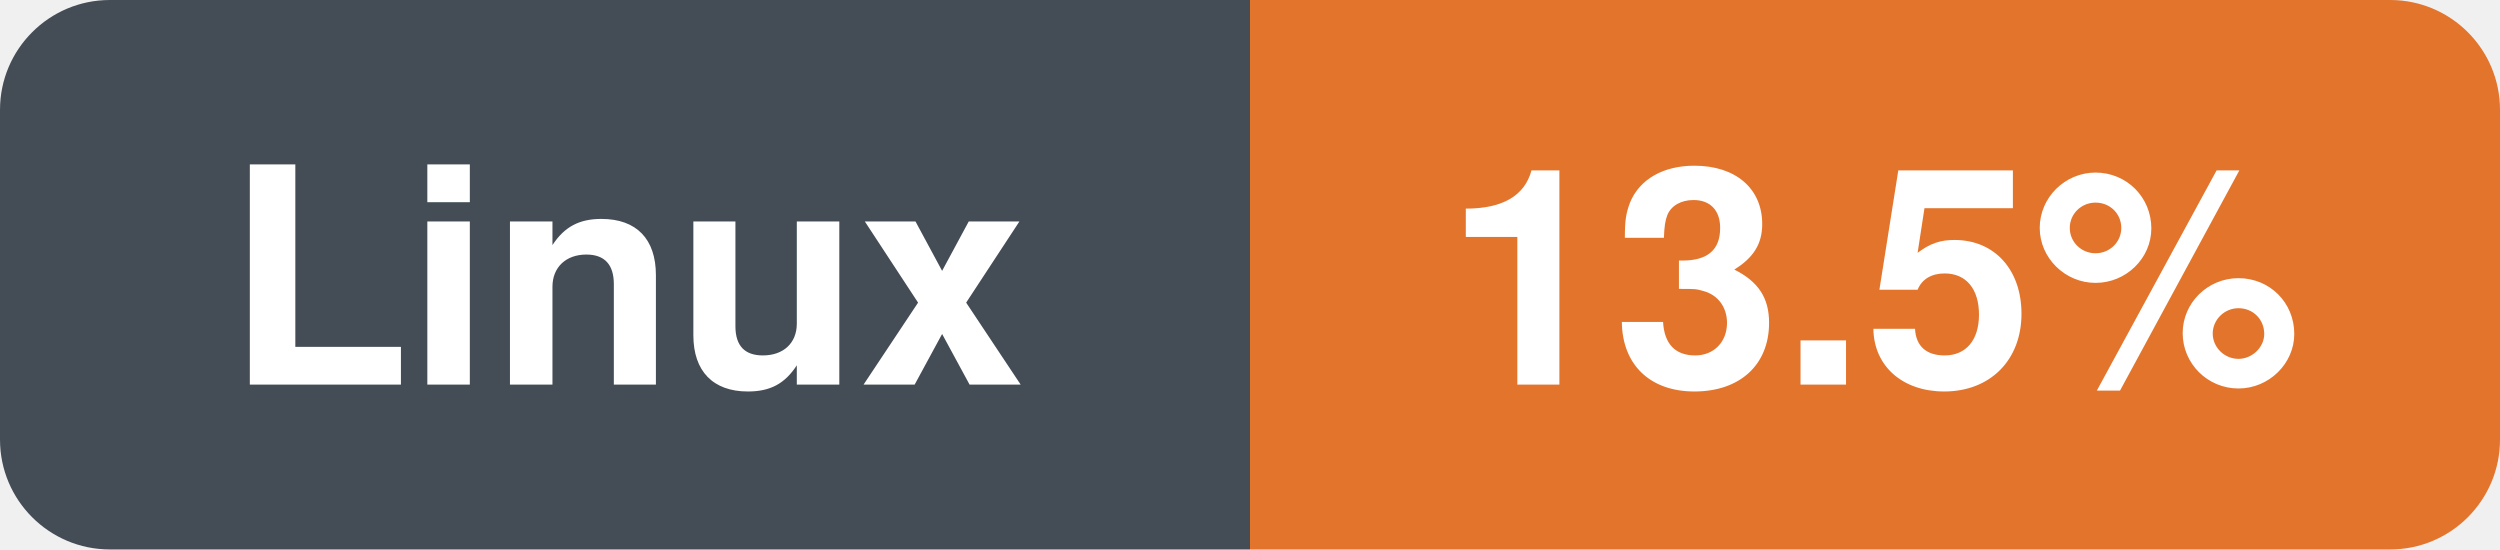
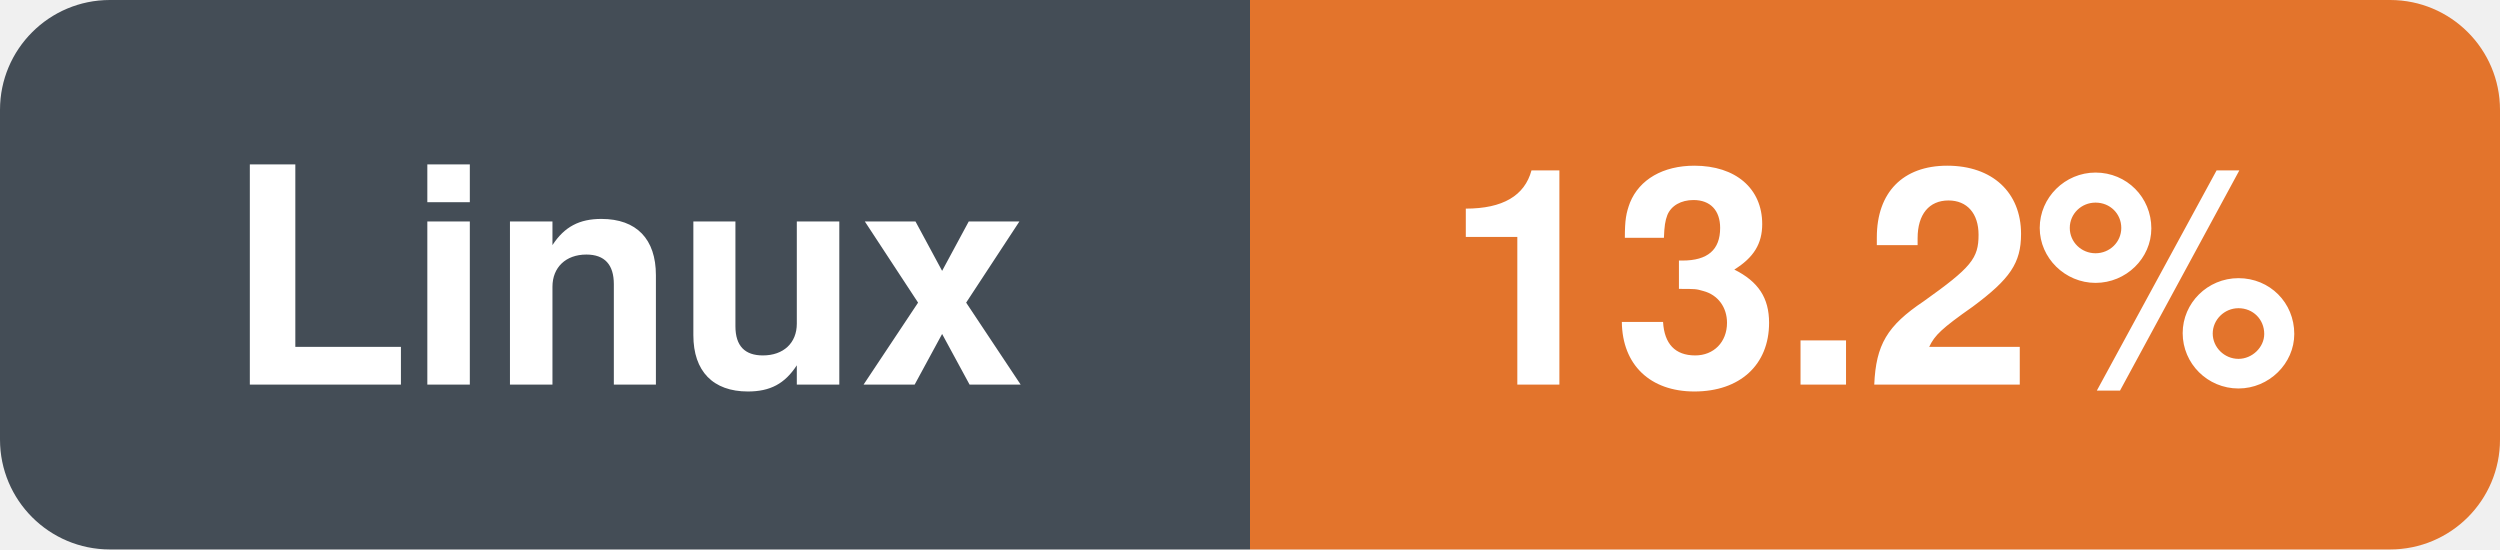
- <svg xmlns="http://www.w3.org/2000/svg" width="91" height="20" viewBox="0 0 91 20" role="img" aria-label="Linux: 13.5%">
+ <svg xmlns="http://www.w3.org/2000/svg" width="91" height="20" viewBox="0 0 91 20" role="img" aria-label="Linux: 13.2%">
  <clipPath id="r">
    <rect width="91" height="20" rx="4" />
  </clipPath>
  <g clip-path="url(#r)">
    <rect x="0.0" y="0.0" width="45.5" height="20.0" fill="#444d56" />
    <rect x="45.5" y="0.0" width="45.5" height="20.0" fill="#e3742c" />
  </g>
  <text x="22.8" y="14.0" font-family="-apple-system,BlinkMacSystemFont,'Segoe UI',Helvetica,Arial,sans-serif" font-size="11" font-weight="600" fill="#ffffff" text-anchor="middle">Linux</text>
-   <text x="68.2" y="14.0" font-family="-apple-system,BlinkMacSystemFont,'Segoe UI',Helvetica,Arial,sans-serif" font-size="11" font-weight="600" fill="#ffffff" text-anchor="middle">13.5%</text>
+   <text x="68.2" y="14.0" font-family="-apple-system,BlinkMacSystemFont,'Segoe UI',Helvetica,Arial,sans-serif" font-size="11" font-weight="600" fill="#ffffff" text-anchor="middle">13.2%</text>
</svg>
